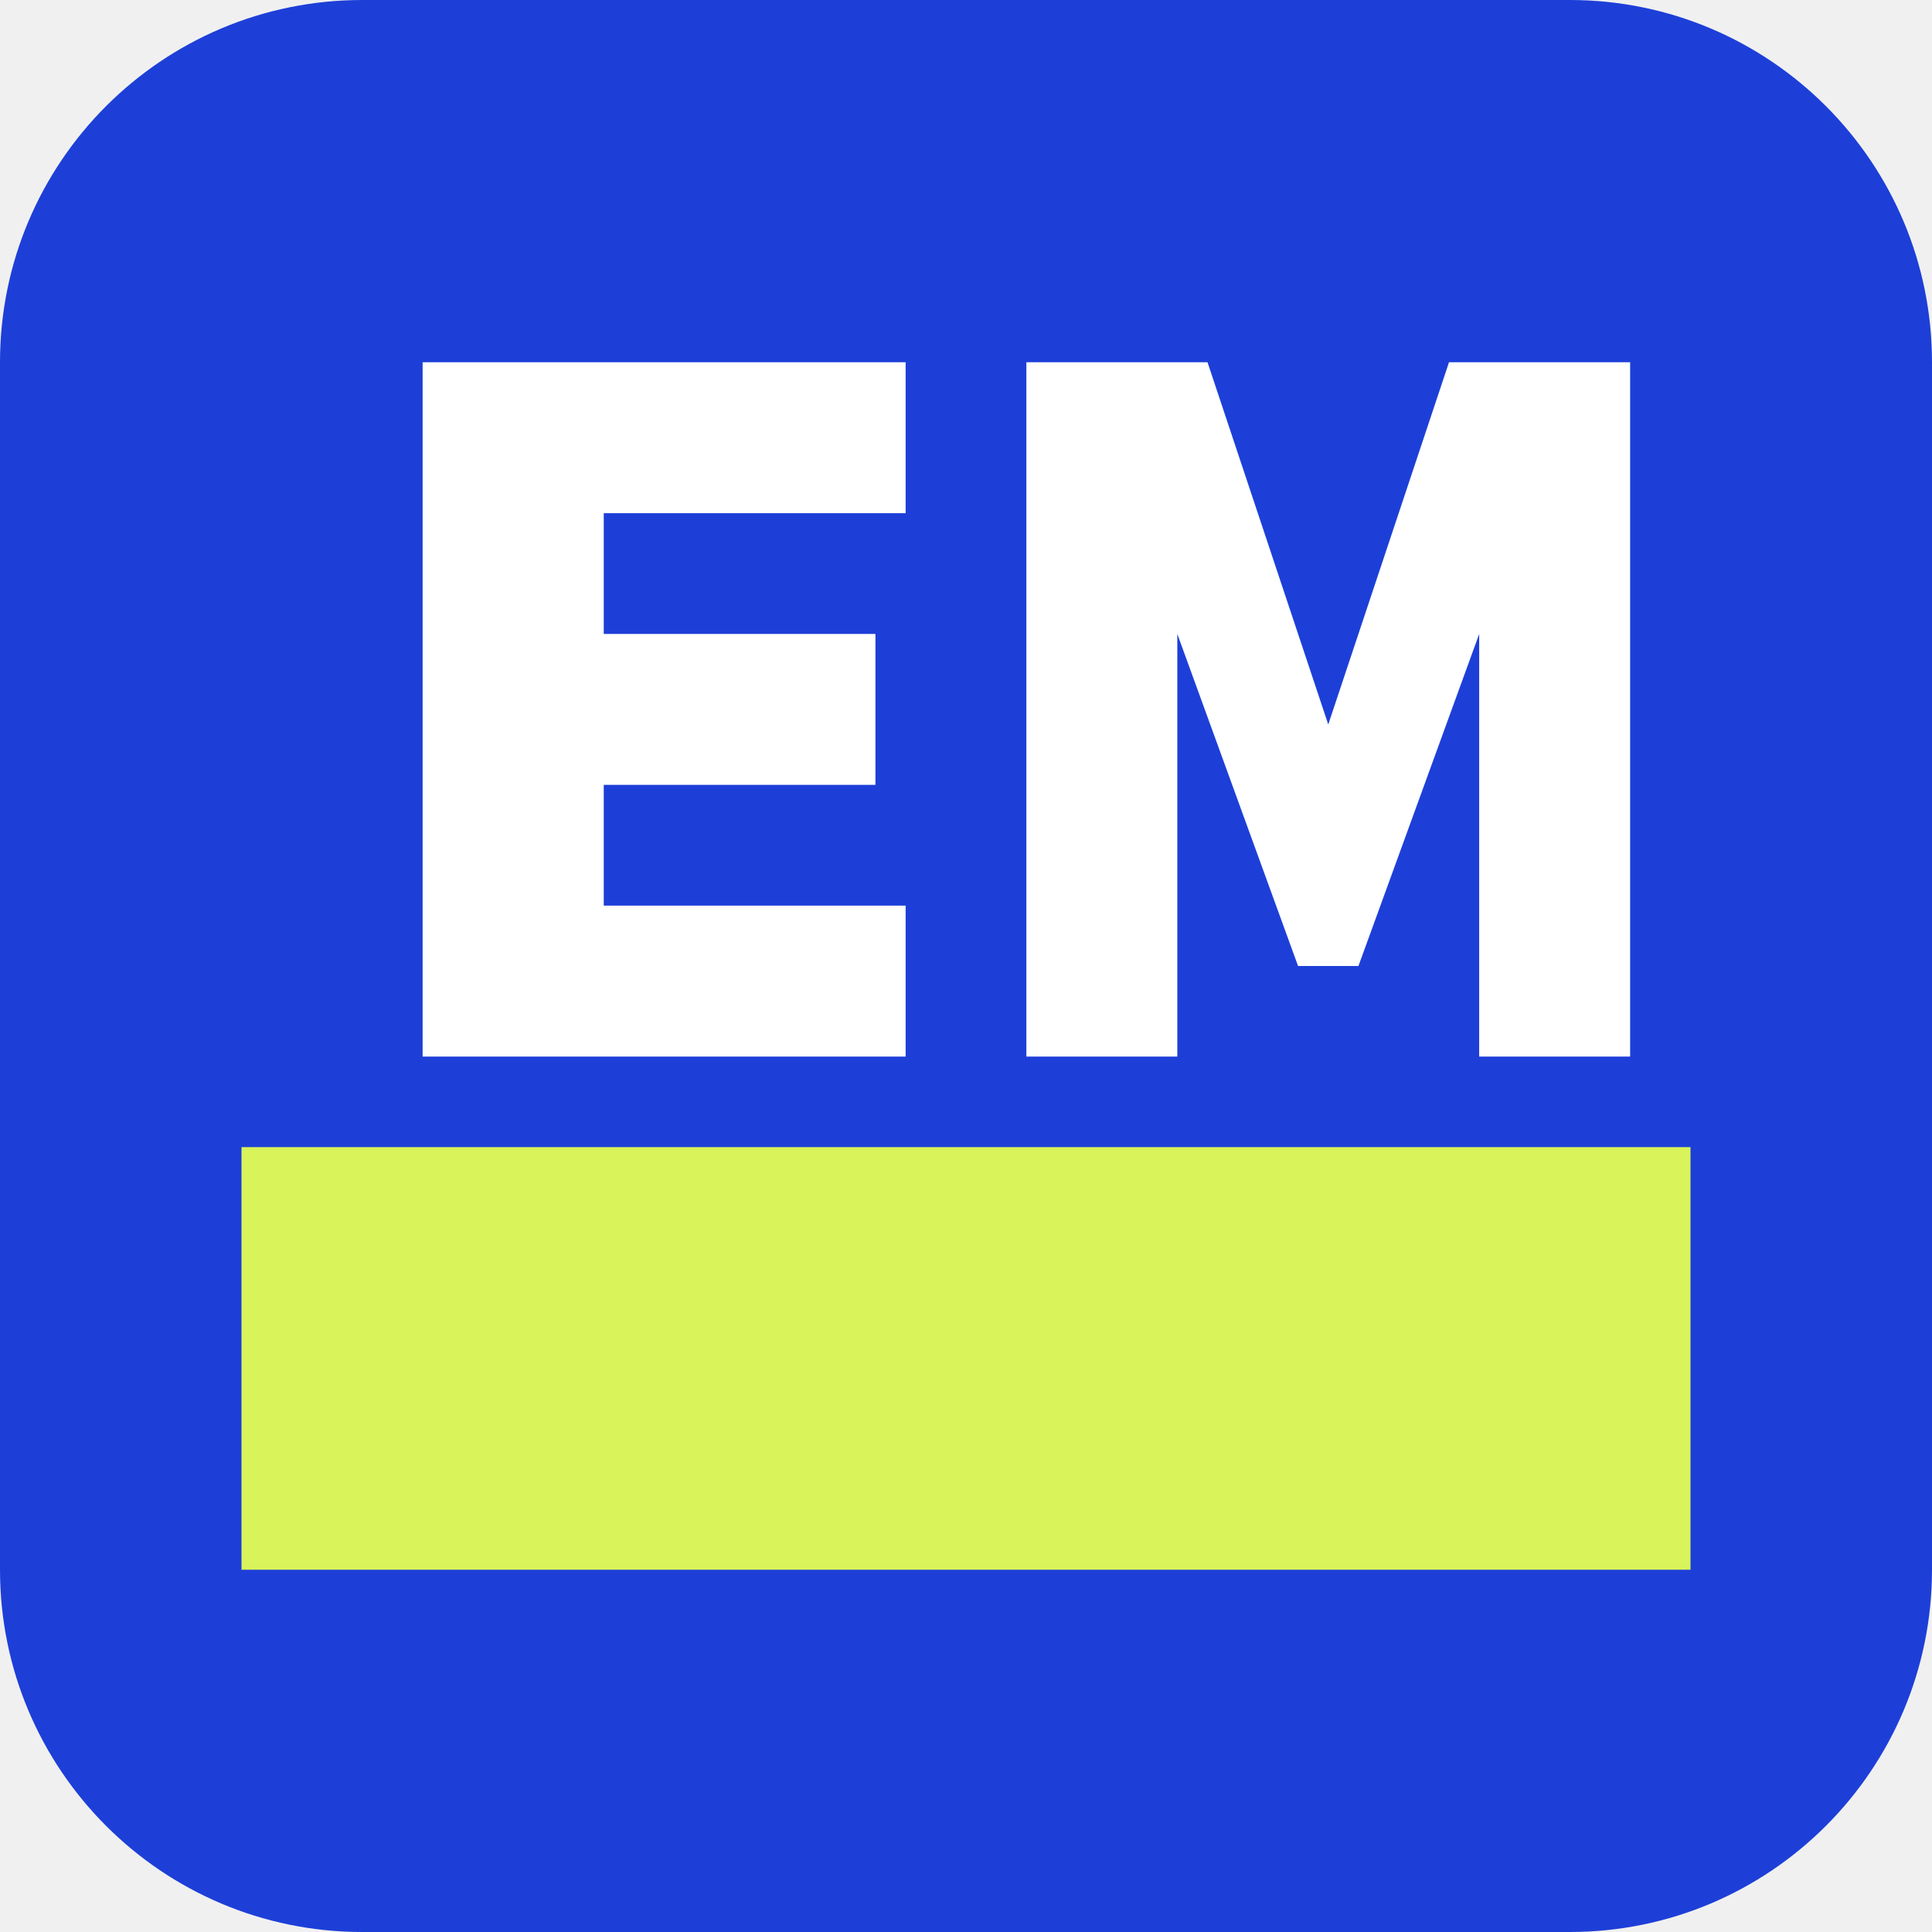
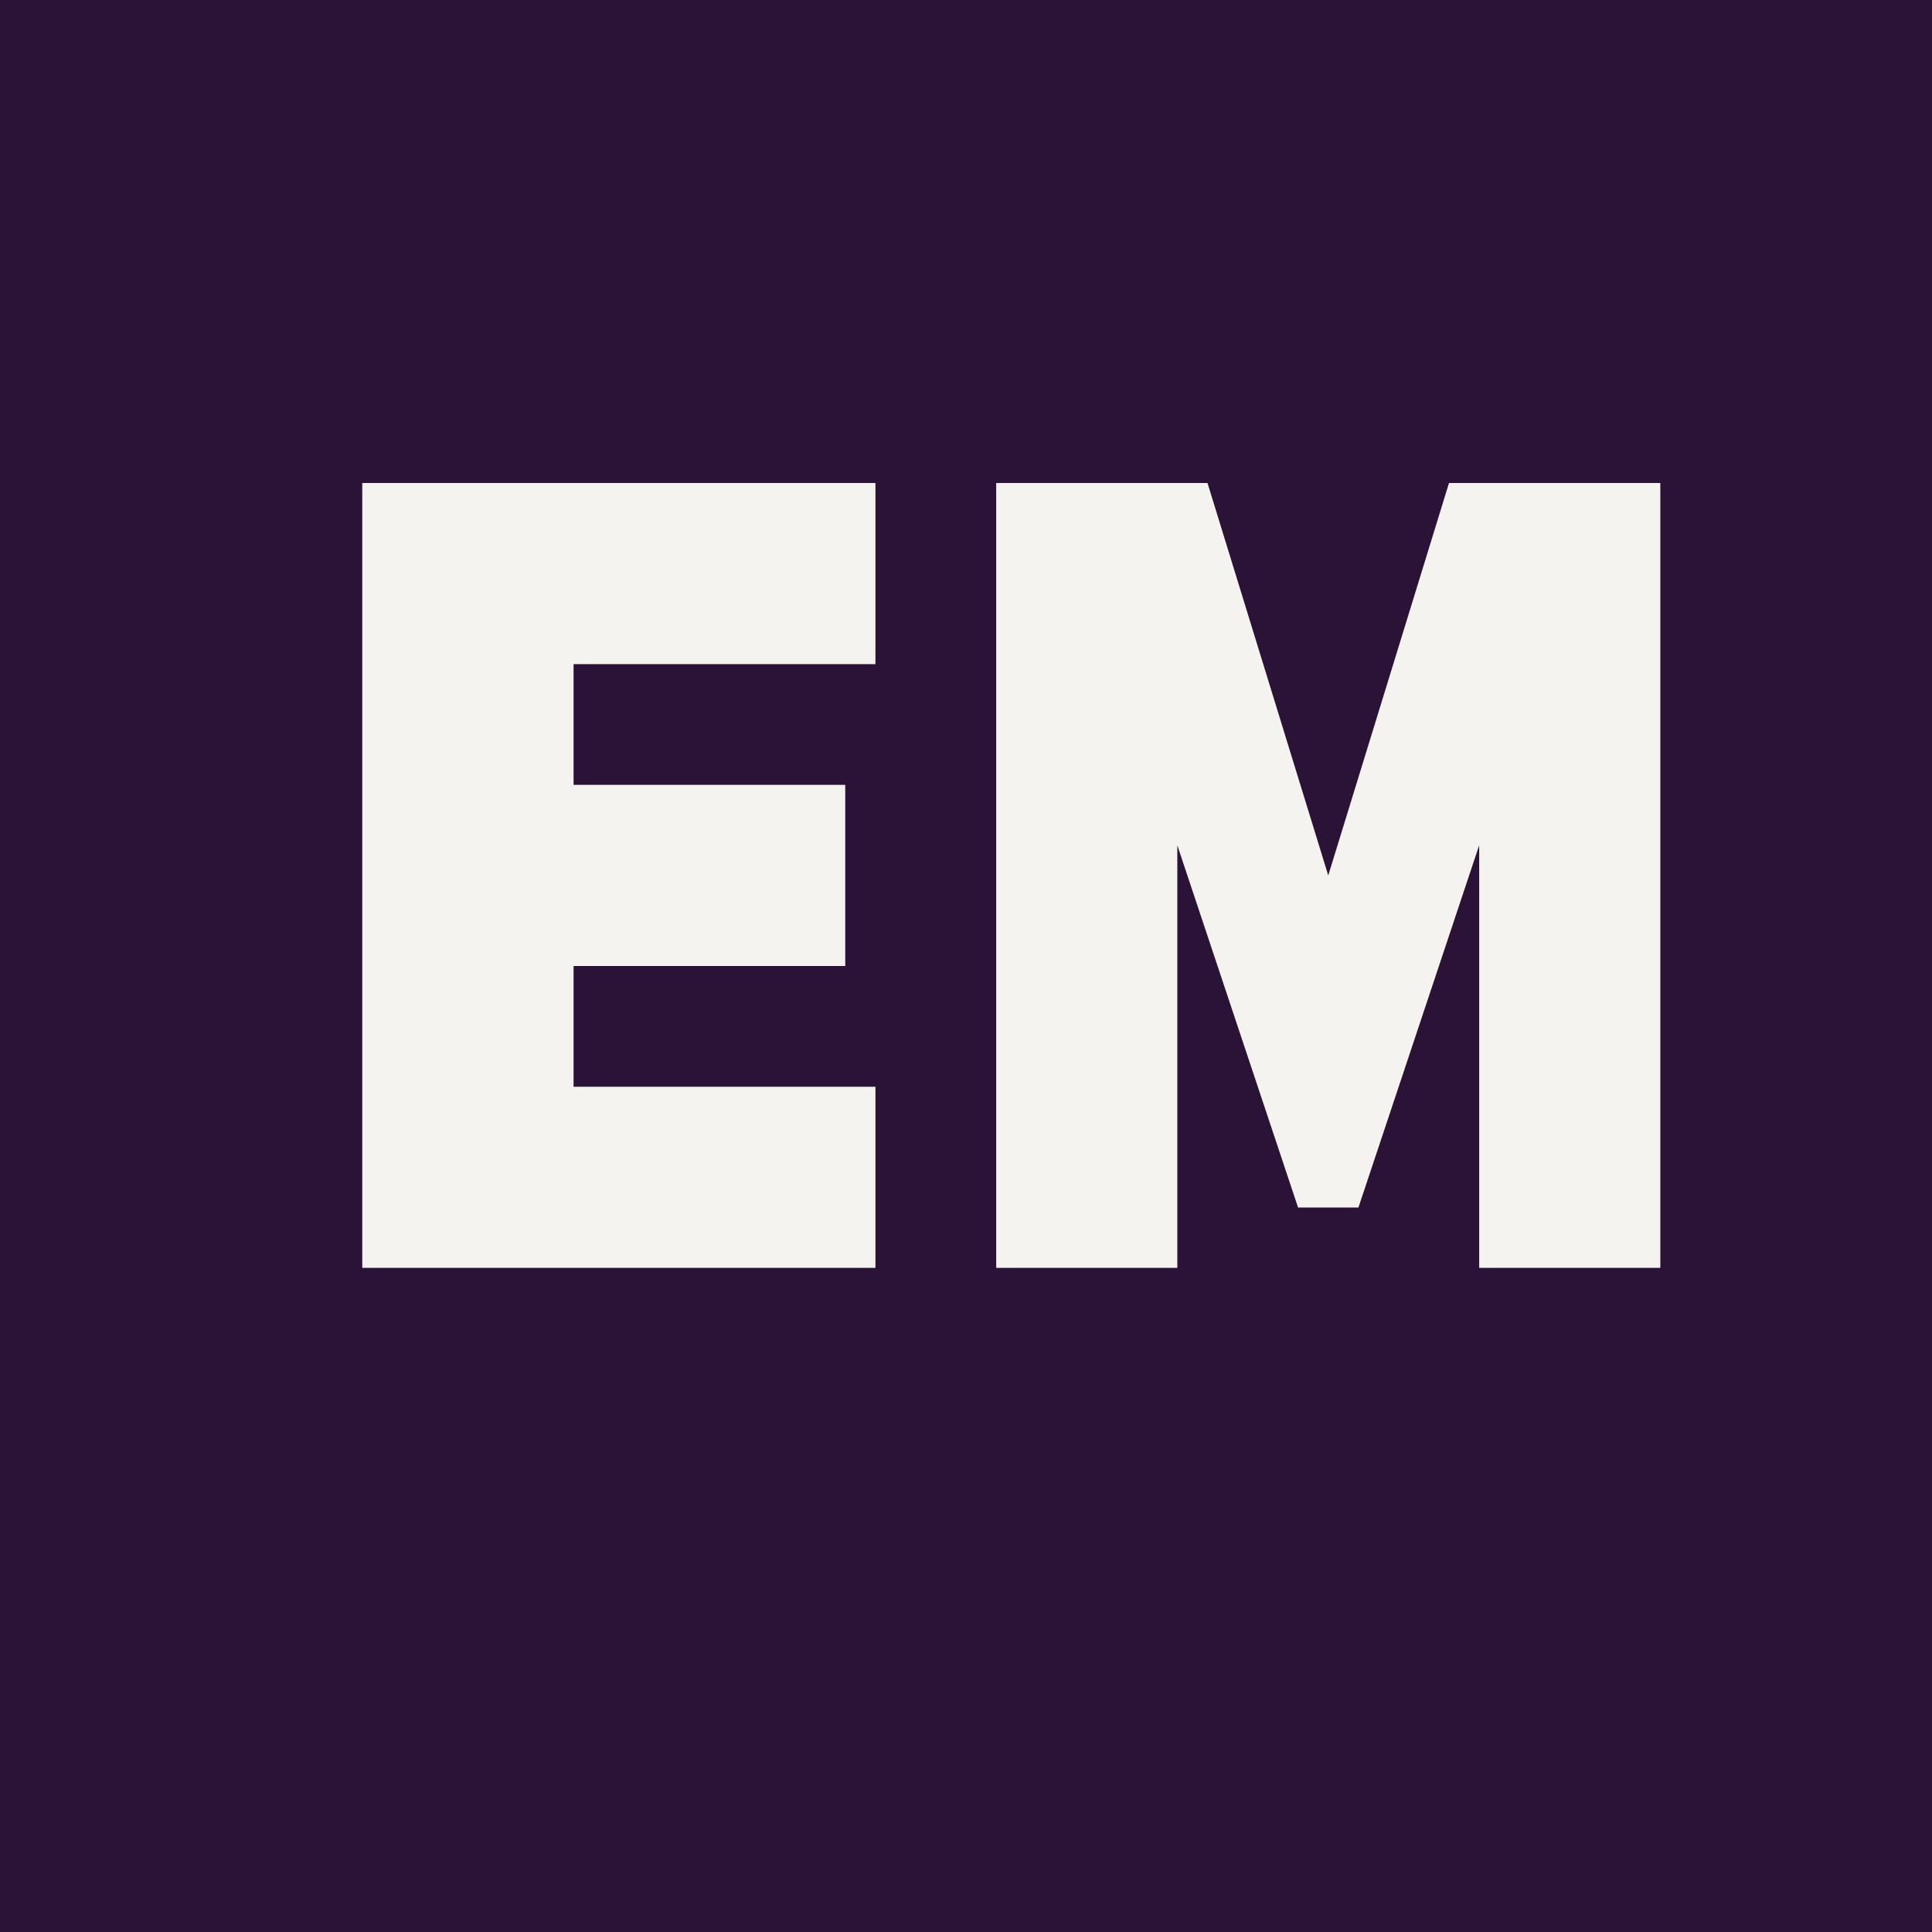
<svg xmlns="http://www.w3.org/2000/svg" viewBox="0 0 64 64">
-   <rect width="64" height="64" rx="12" fill="#1d3fd8" />
-   <rect x="8" y="38" width="48" height="14" fill="#d8f45a" />
-   <path d="M14 12h16v5h-10v4h9v5h-9v4h10v5H14zM34 12h6l4 12 4-12h6v23h-5V21l-4 11h-2l-4-11v14h-5z" fill="#fff" />
+   <rect width="64" height="64" fill="#2a1336" />
+   <path d="M12 16h17v6H19v4h9v6h-9v4h10v6H12zM33 16h7l4 13 4-13h7v26h-6V28l-4 12h-2l-4-12v14h-6z" fill="#f4f3ef" />
</svg>
